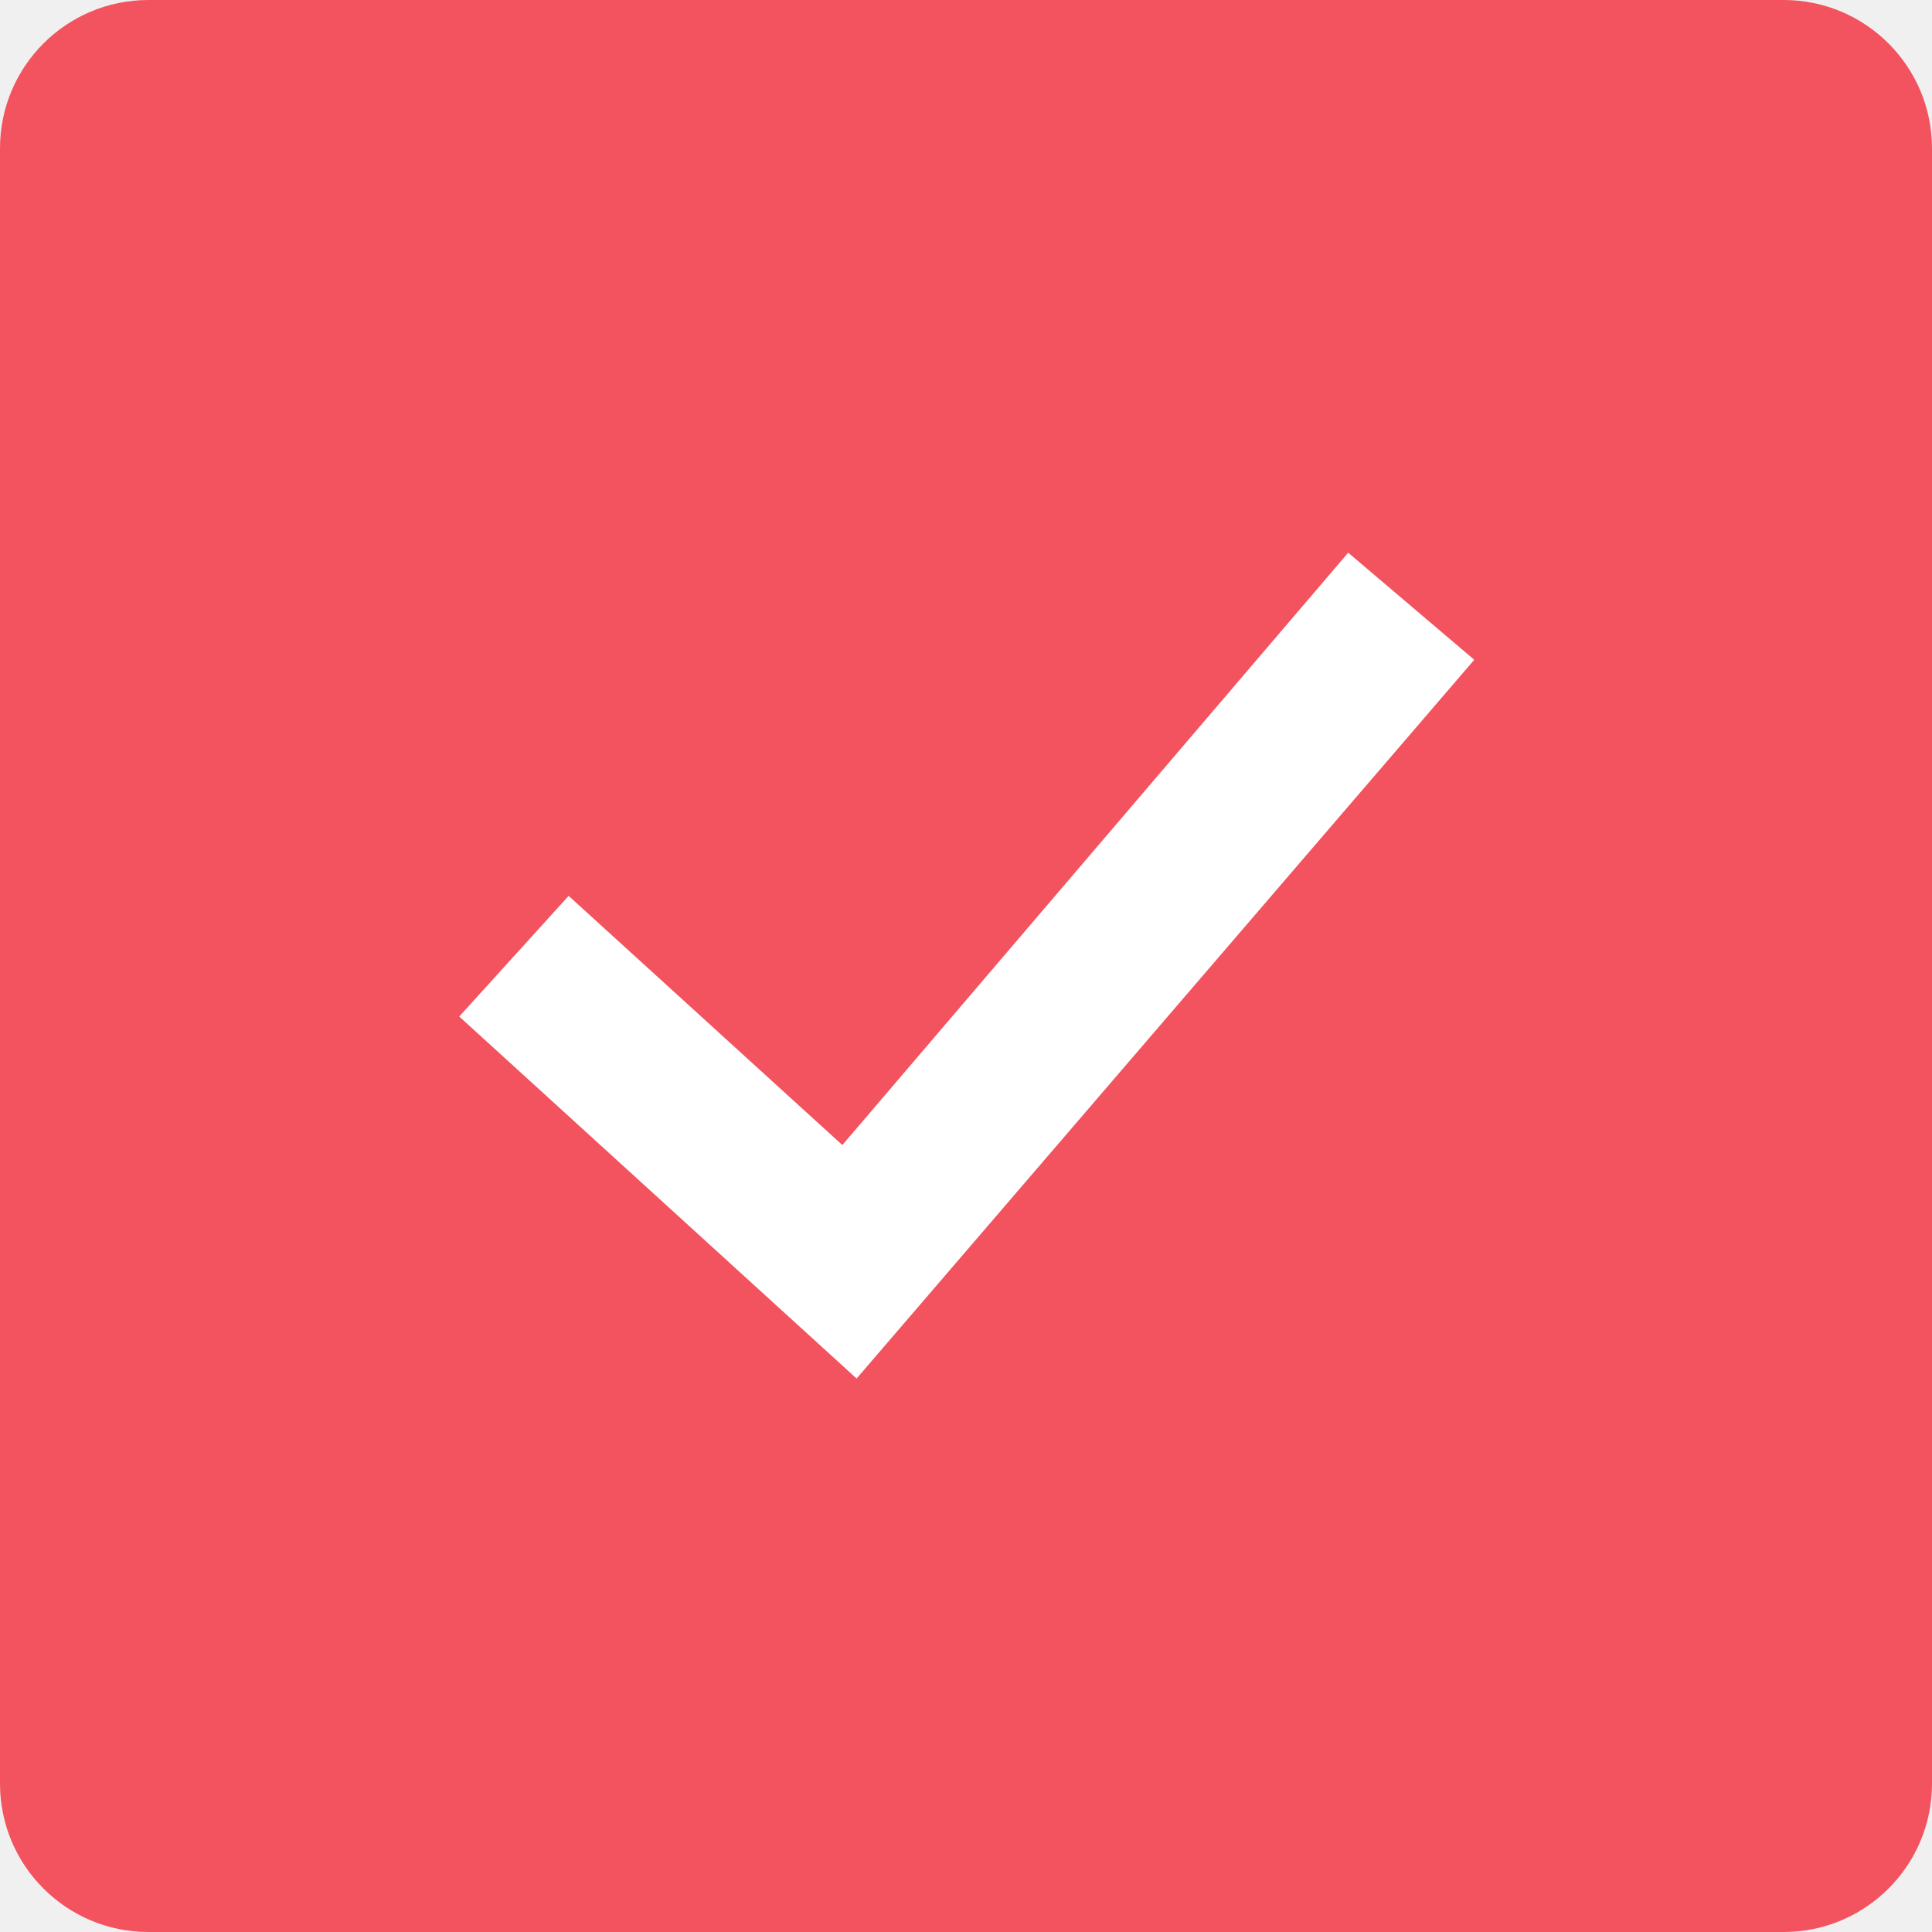
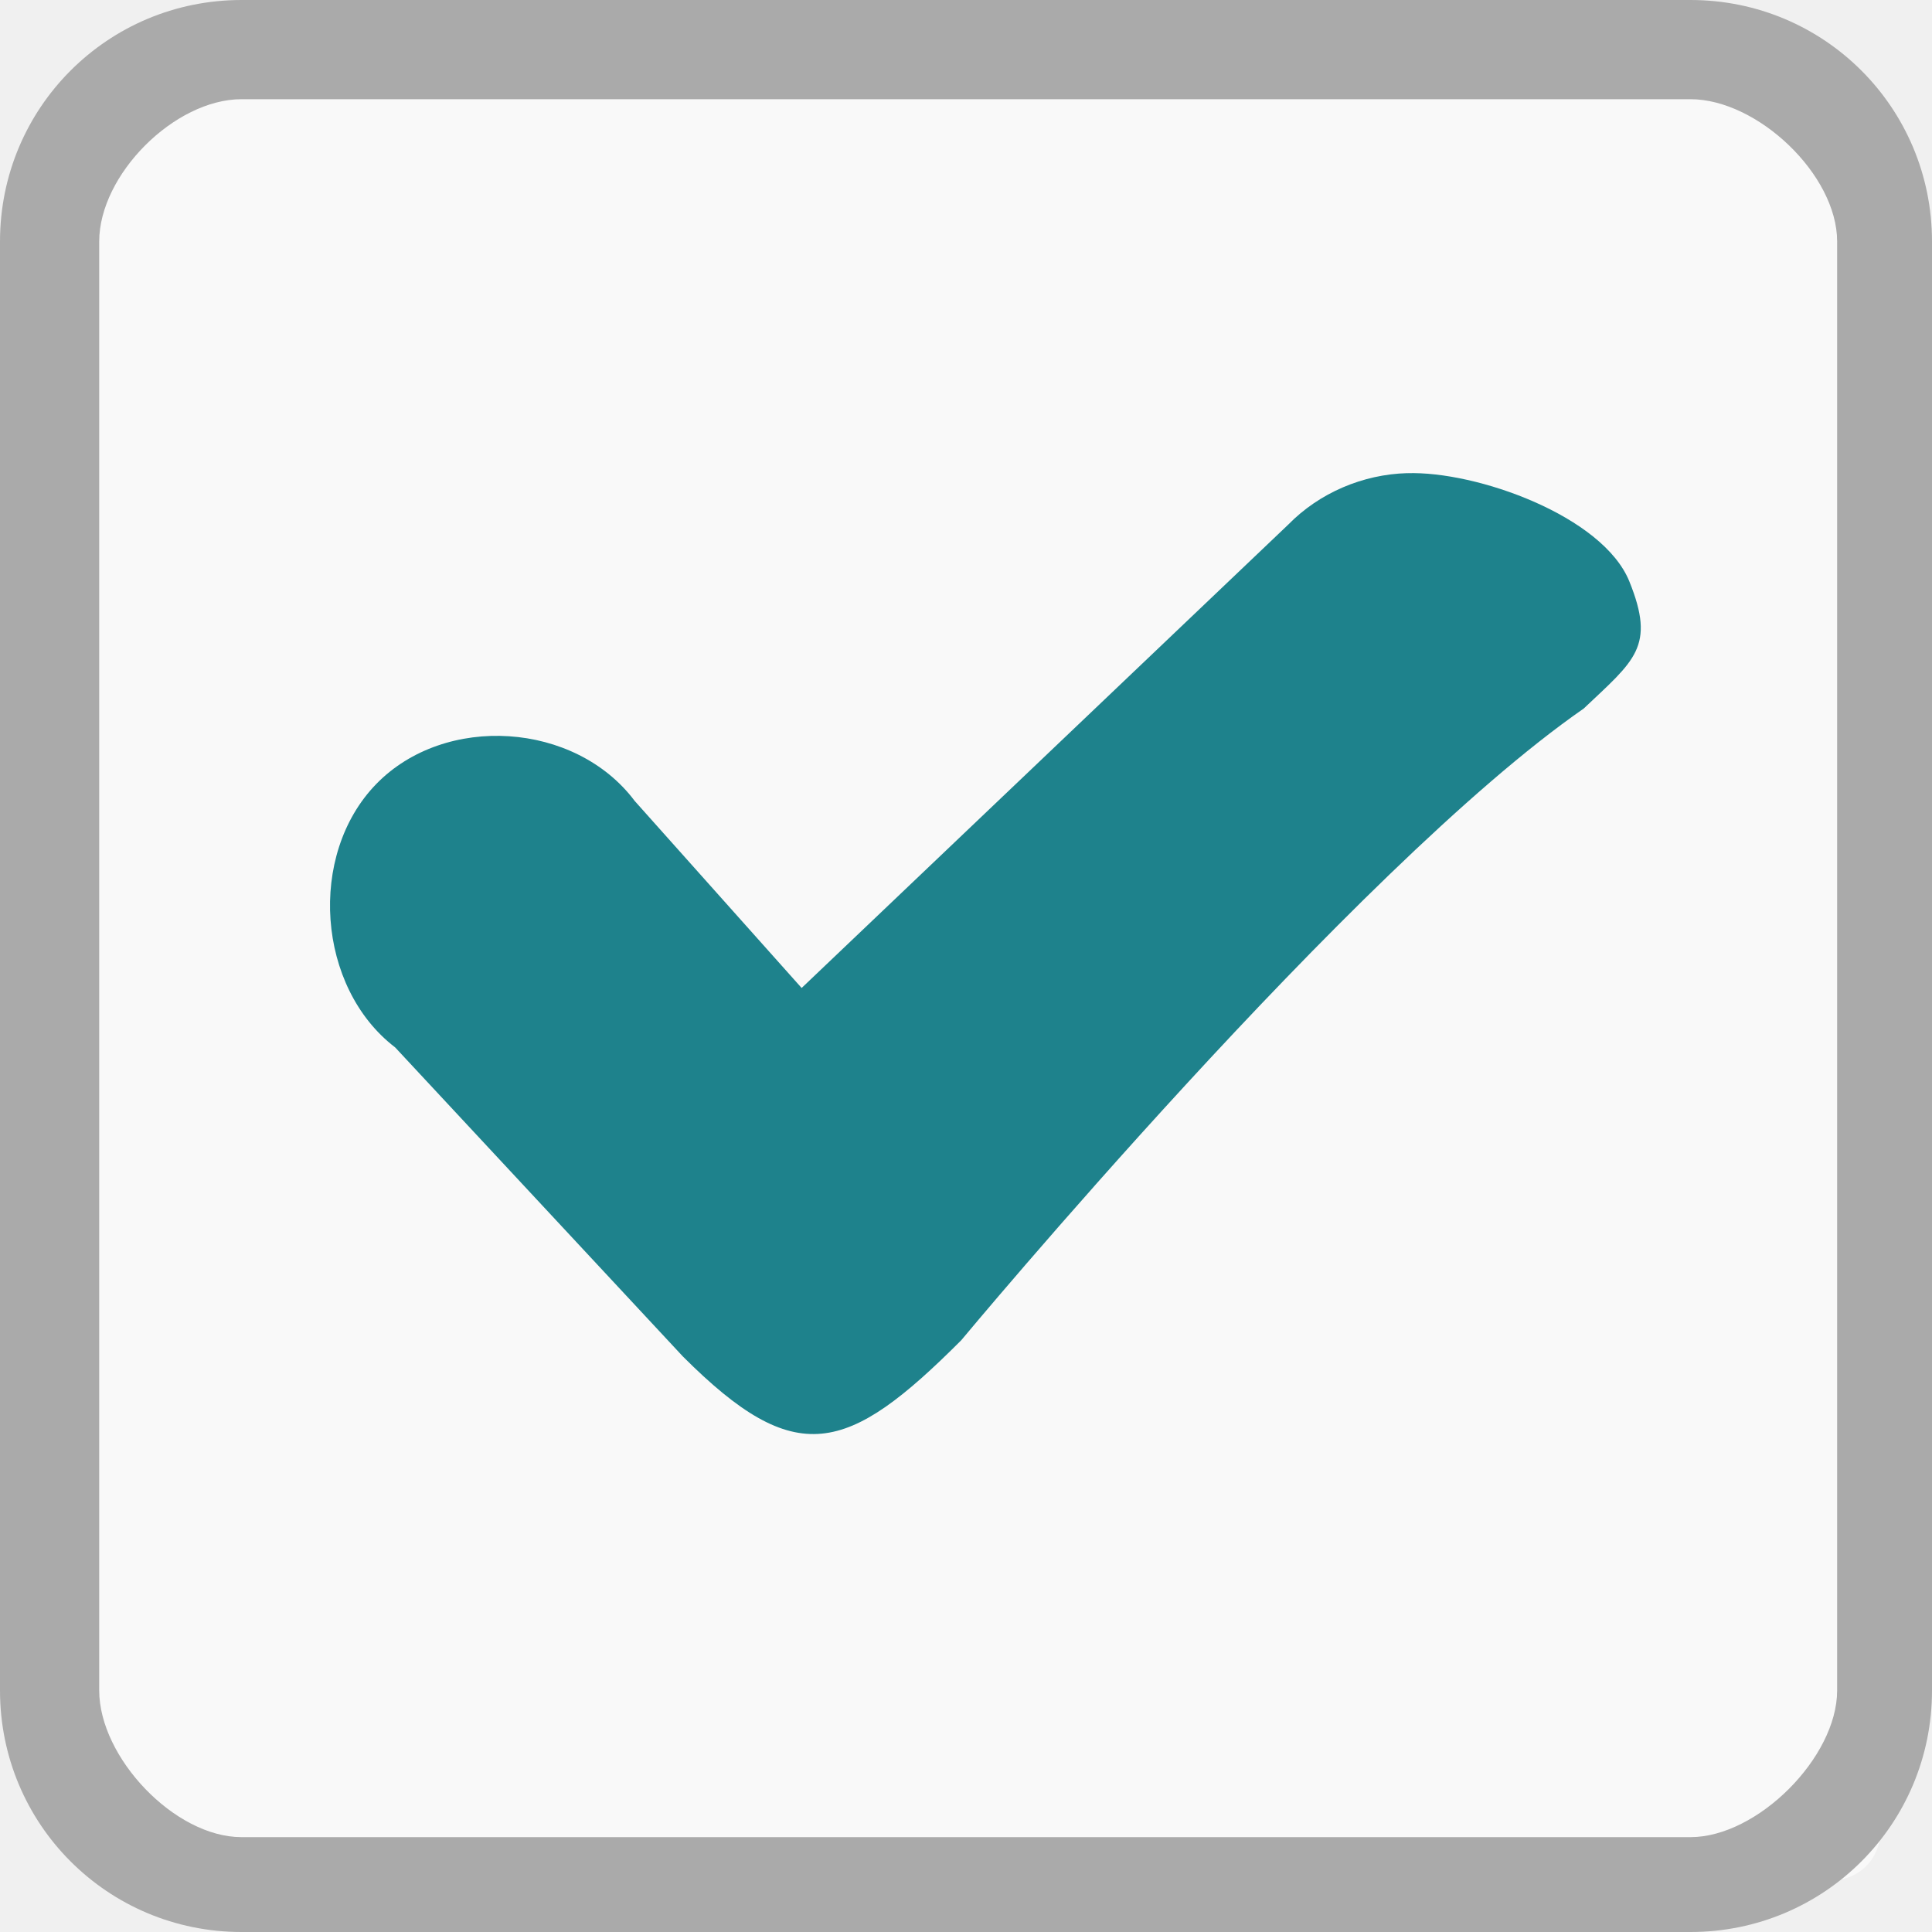
- <svg xmlns="http://www.w3.org/2000/svg" viewBox="0 0 40 40" id="svg5262" version="1.1" width="100%" height="100%">
-   <defs id="defs5274" />
-   <rect style="opacity:1;fill:#f2535e;fill-opacity:1;stroke:#f2535e;stroke-width:1;stroke-linecap:butt;stroke-linejoin:miter;stroke-miterlimit:4;stroke-dasharray:none;stroke-opacity:1" id="rect4717" width="39" height="39" x="0.5" y="0.5" rx="2.572" ry="2.572" />
-   <path id="path4419" d="m 10.653,20.88 6.934,6.323 11.614,-13.571" style="fill:none;stroke:#000000;stroke-width:1.296;stroke-linecap:butt;stroke-linejoin:miter;stroke-miterlimit:4;stroke-dasharray:none;stroke-opacity:0.229" />
-   <path style="fill:none;stroke:#ffffff;stroke-width:1.296;stroke-linecap:butt;stroke-linejoin:miter;stroke-miterlimit:4;stroke-dasharray:none;stroke-opacity:1" d="m 10.653,19.802 6.934,6.323 11.614,-13.571" id="path3785" />
-   <path style="fill:#ffffff;fill-opacity:1;fill-rule:evenodd;stroke:none;stroke-width:1px;stroke-linecap:butt;stroke-linejoin:miter;stroke-opacity:1" d="m 27.913,11.443 2.61,2.217 -12.788,14.881 -8.227,-7.495 2.265,-2.498 5.667,5.159 z" id="path4424" />
+ <svg xmlns="http://www.w3.org/2000/svg" viewBox="0 0 40 40">
+   <g transform="translate(0 -1012.362)">
+     <rect width="37.5" x="1.429" y="1013.791" rx="1" height="37.5" style="fill:#f9f9f9" />
+     <path style="fill:#aaa" d="m 5,1012.362 c -2.77,0 -5,2.23 -5,5 l 0,30 c 0,2.77 2.23,5 5,5 l 30,0 c 2.77,0 5,-2.23 5,-5 l 0,-30 c 0,-2.77 -2.23,-5 -5,-5 z m 0,2.054 30,0 c 1.385,0 3.036,1.561 3.036,2.946 l 0,30 c 0,1.385 -1.651,3.036 -3.036,3.036 l -30,0 c -1.385,0 -2.946,-1.651 -2.946,-3.036 l 0,-30 c 0,-1.385 1.561,-2.946 2.946,-2.946 z" />
+     <path style="fill:#1e828c;line-height:normal;color:#000" d="m 29.134,1022.158 c -0.915,0.025 -1.818,0.406 -2.464,1.067 l -10.073,9.592 -3.456,-3.872 c -1.23,-1.64 -3.926,-1.816 -5.352,-0.35 -1.425,1.466 -1.228,4.213 0.392,5.452 l 5.958,6.4 c 2.342,2.342 3.398,2.029 5.762,-0.336 0,0 8.126,-9.776 12.889,-13.08 1.053,-0.998 1.492,-1.276 0.944,-2.631 -0.548,-1.355 -3.165,-2.29 -4.602,-2.241 z" />
+   </g>
</svg>
